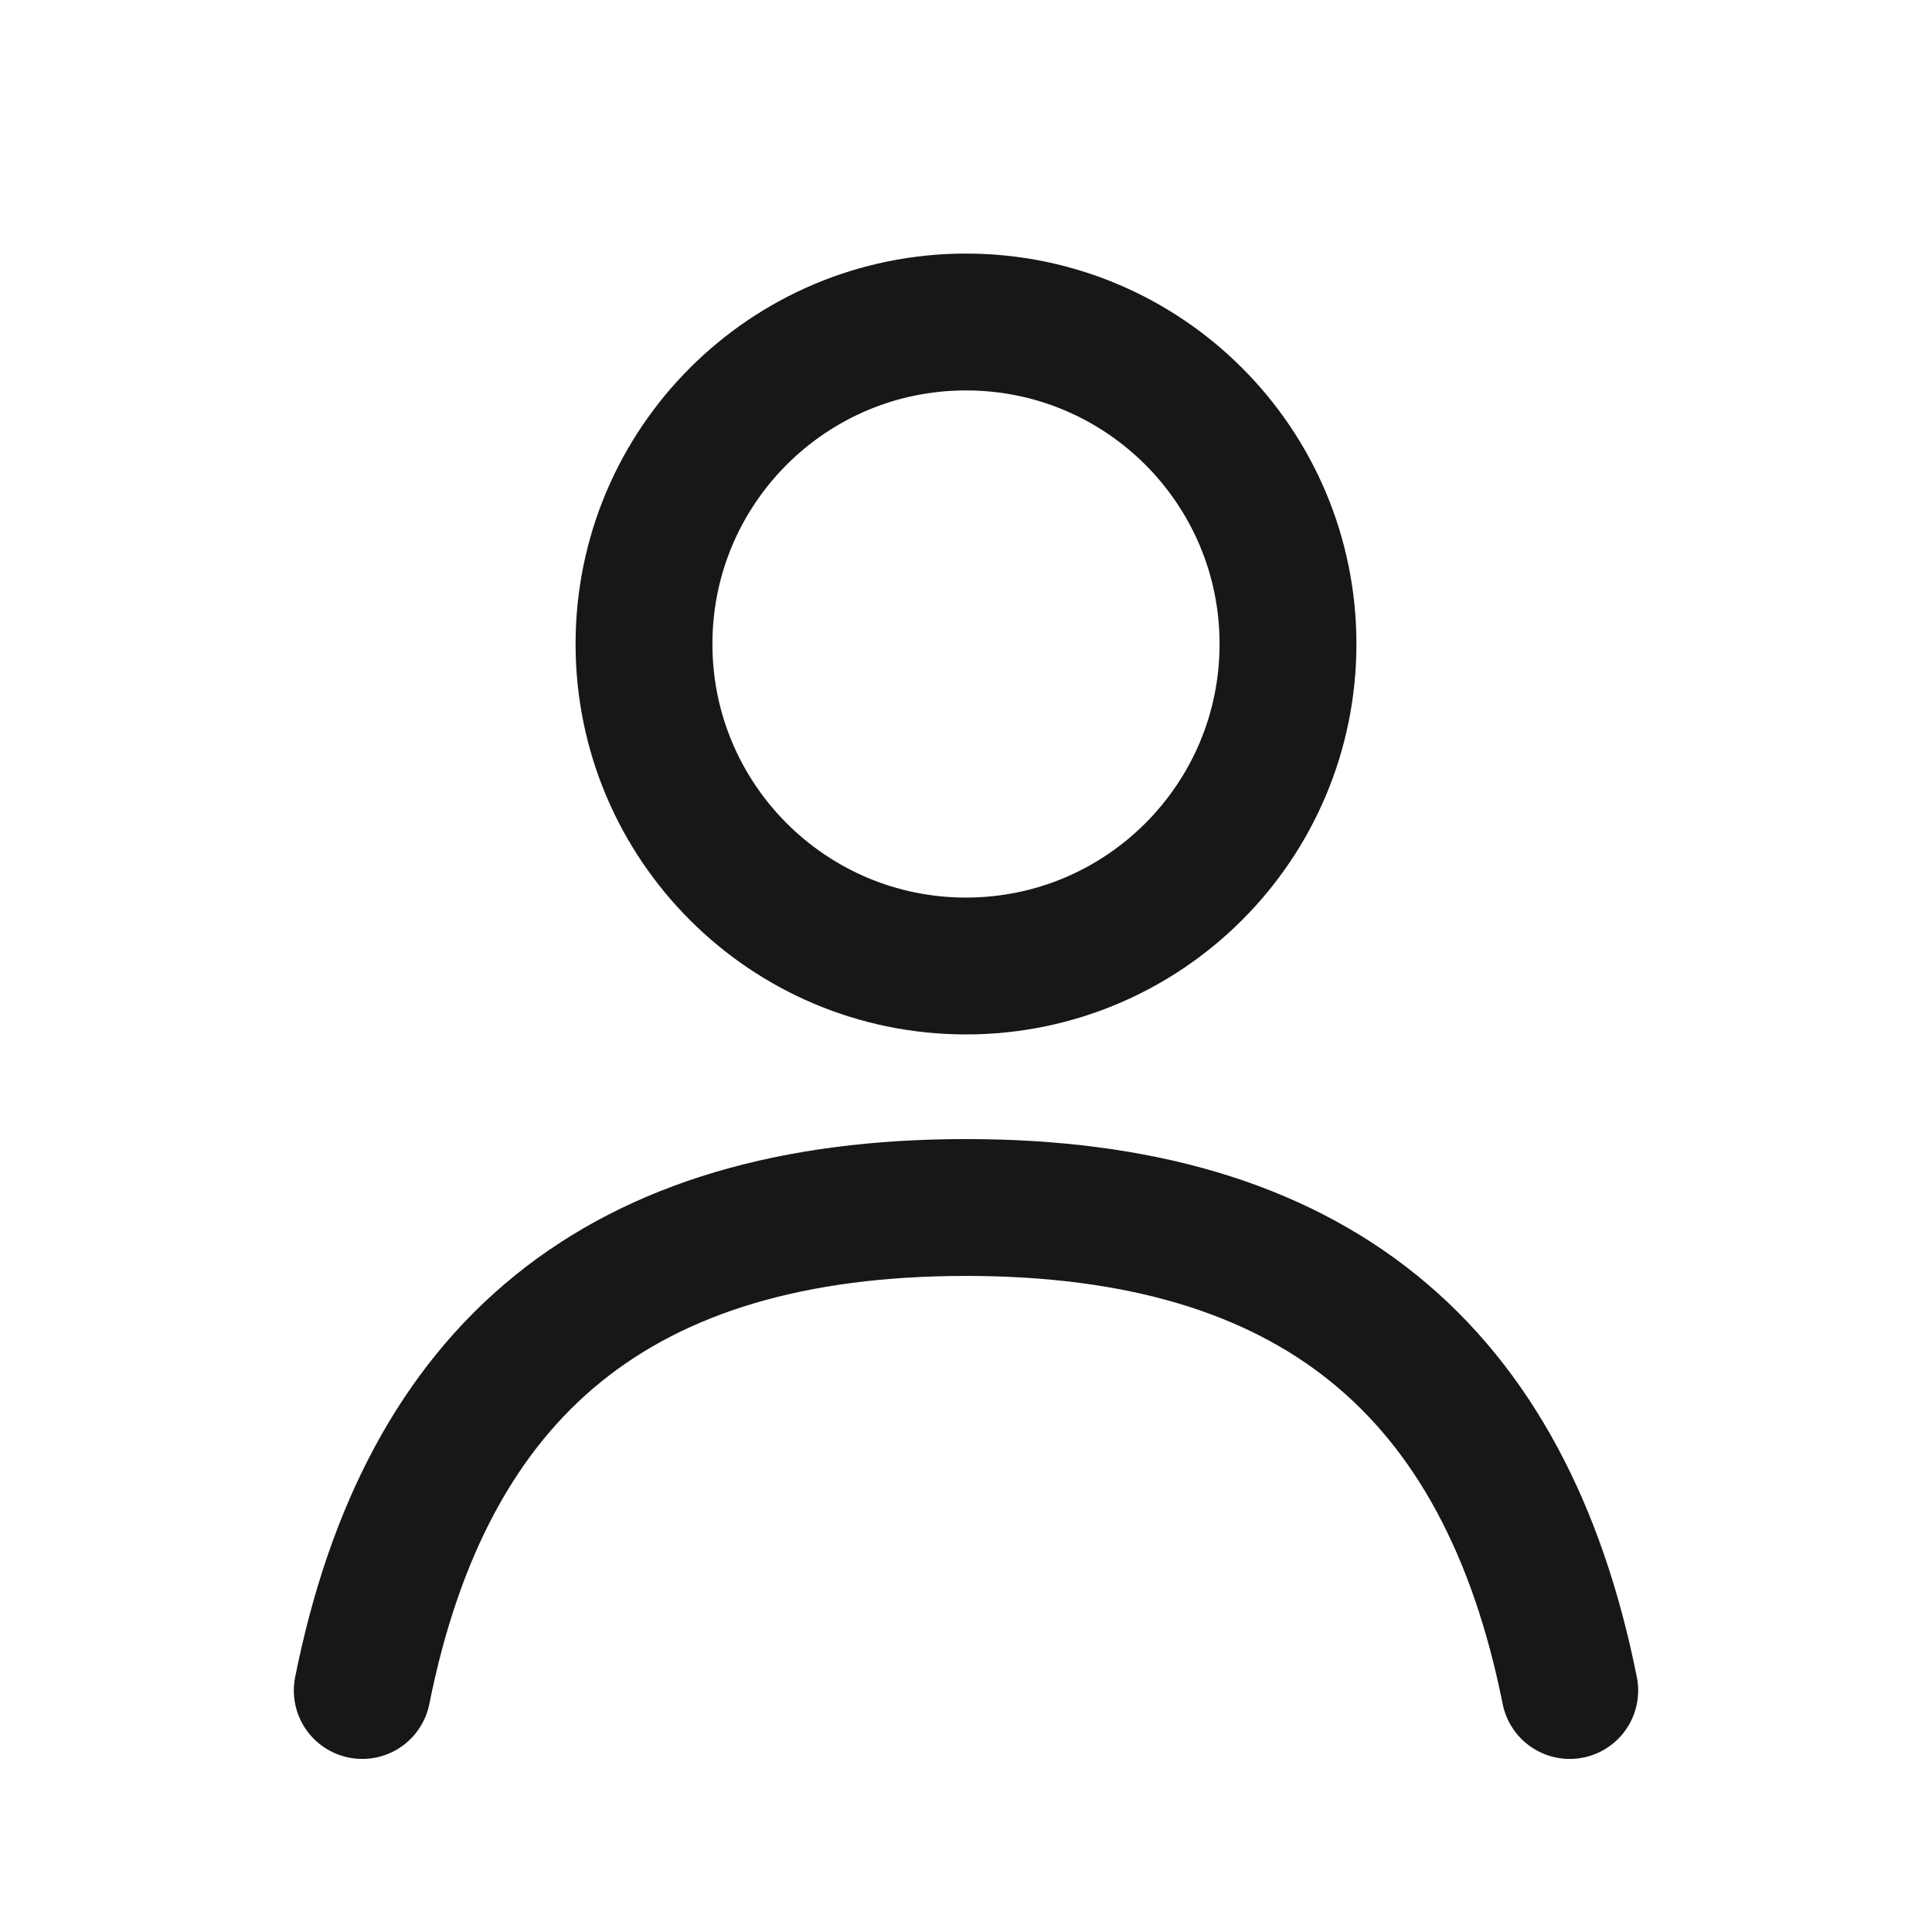
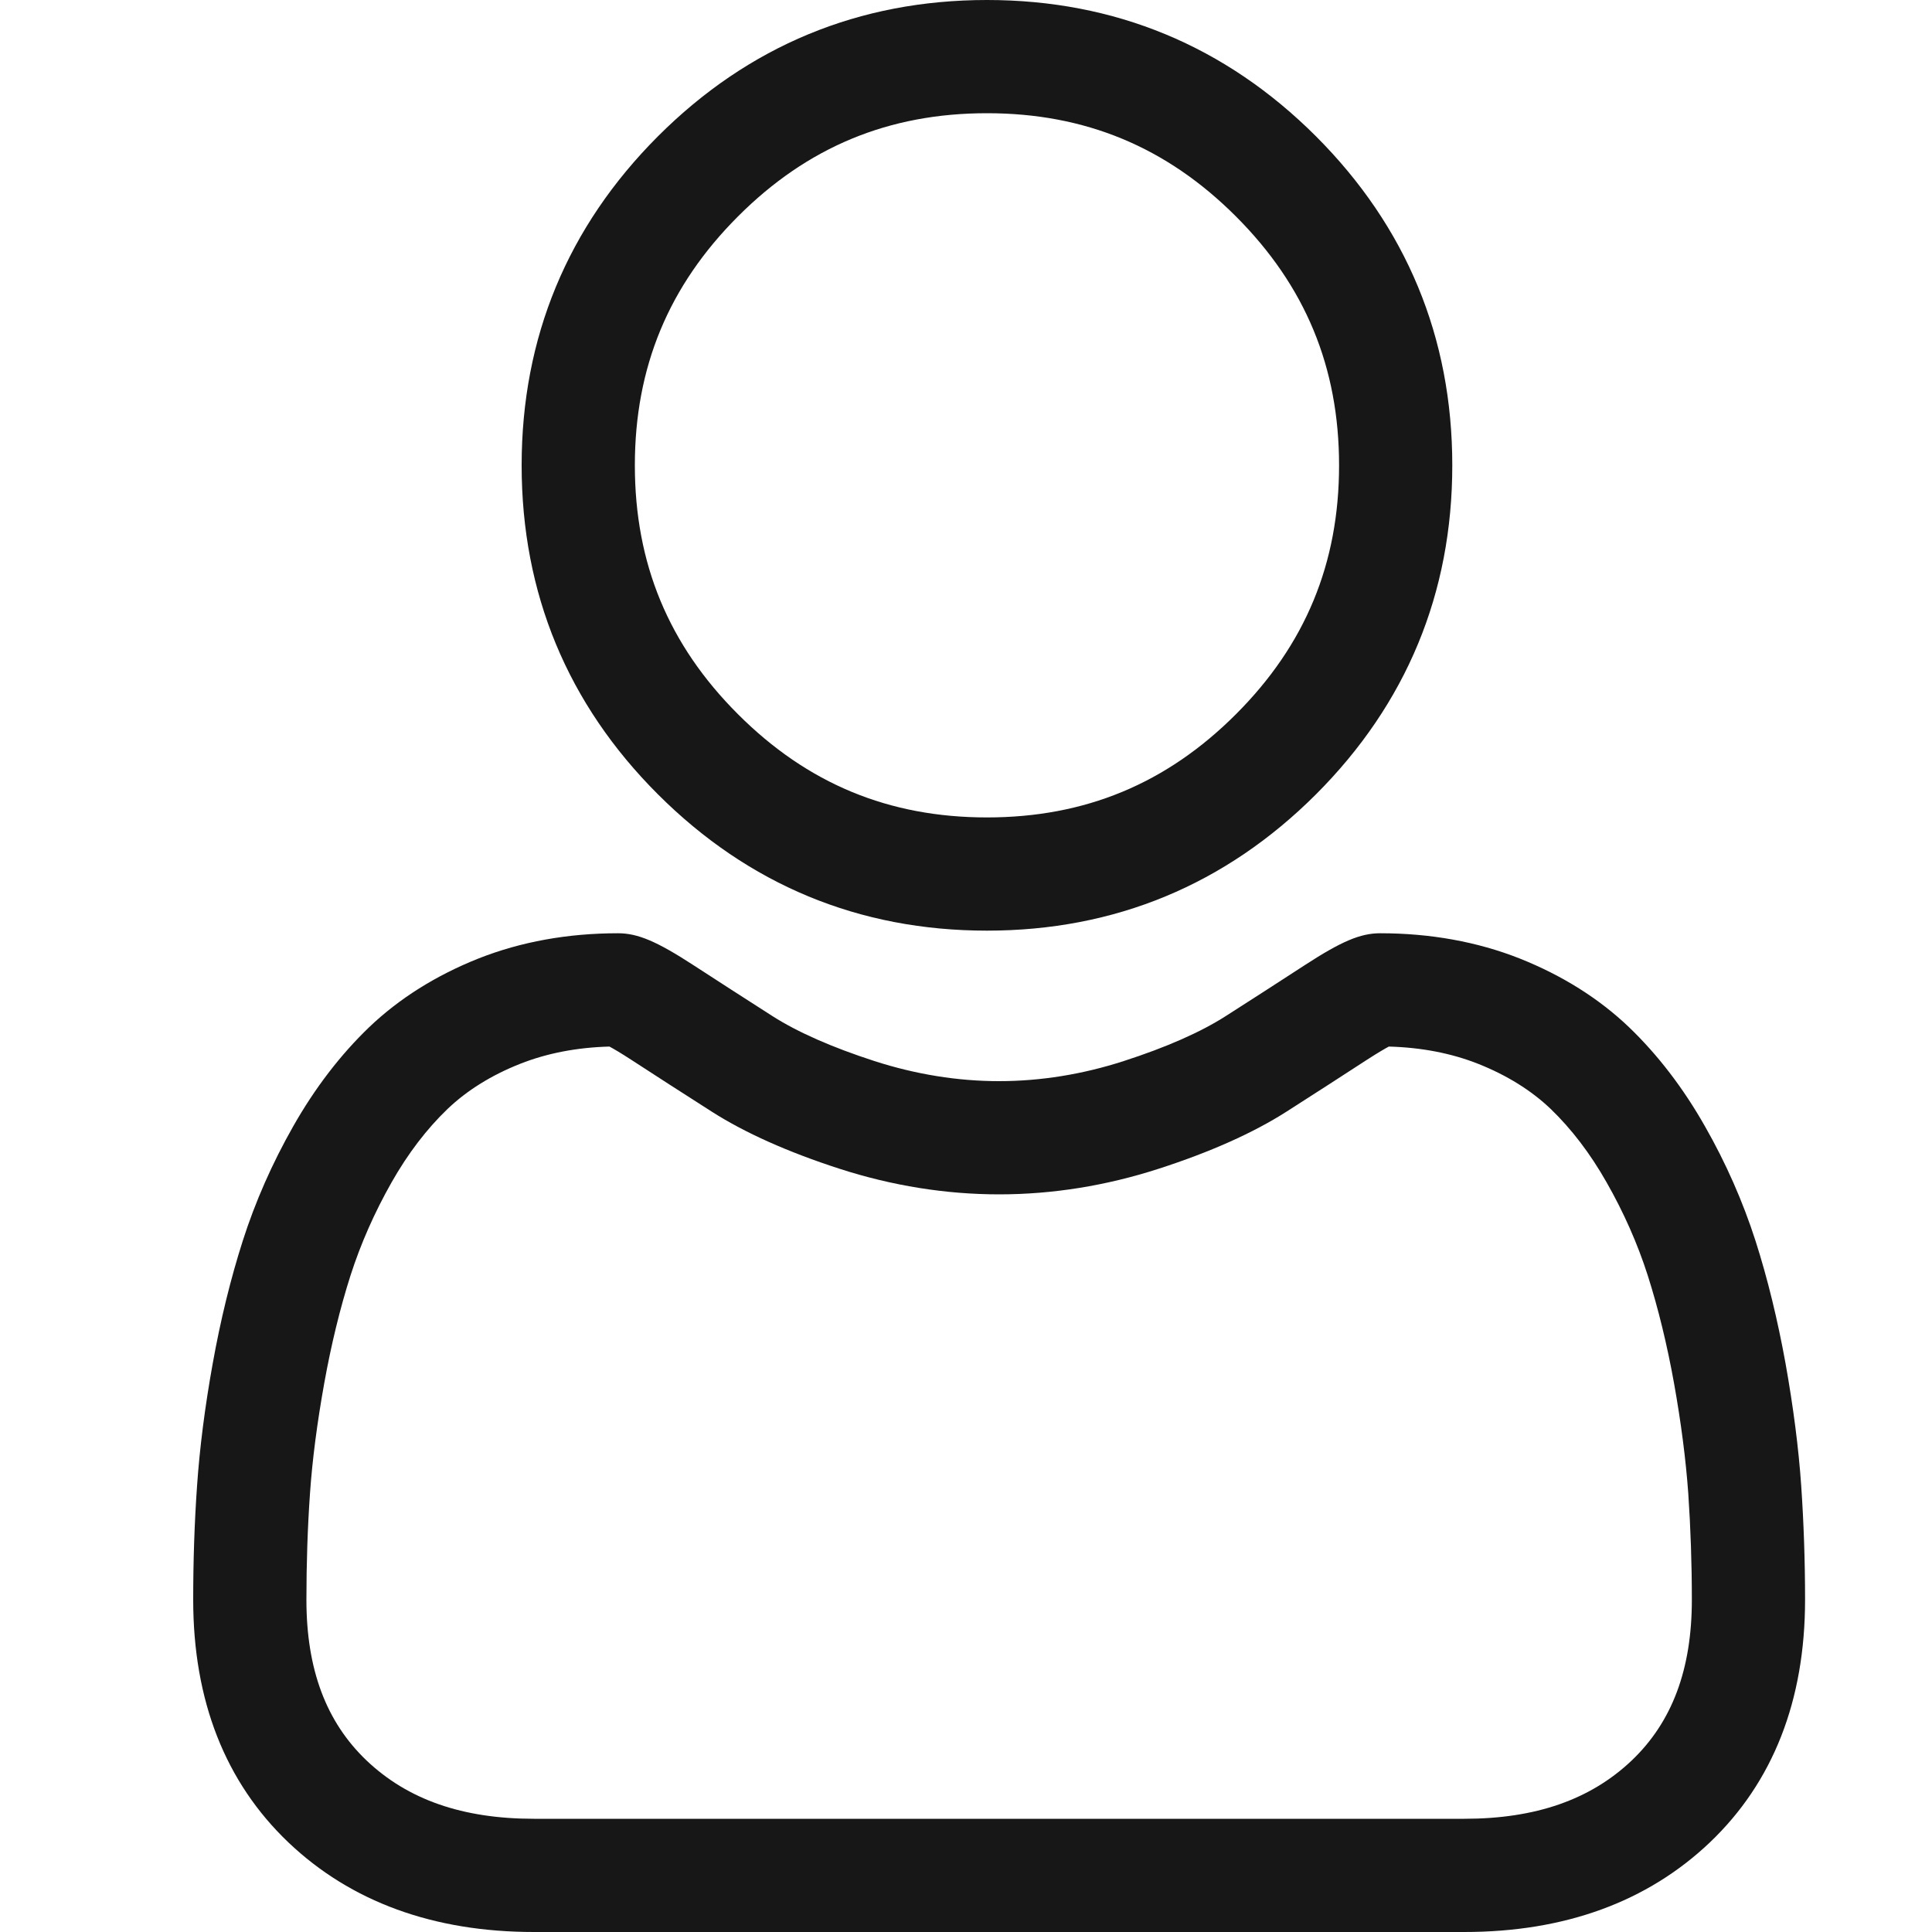
- <svg xmlns="http://www.w3.org/2000/svg" viewBox="0 0 24 24">
-   <g fill="none" stroke="#171717" stroke-width="1.7" stroke-linecap="round" stroke-linejoin="round">
-     <circle cx="12" cy="8" r="4" />
-     <path d="M4.5 21c.8-4 3.2-6 7.5-6s6.7 2 7.5 6" />
-   </g>
+ <svg xmlns="http://www.w3.org/2000/svg" width="20" height="20" viewBox="0 0 20 20" fill="none">
+   <path d="M10.217 9.634C11.54 9.634 12.686 9.159 13.623 8.223C14.559 7.286 15.034 6.141 15.034 4.817C15.034 3.494 14.559 2.348 13.623 1.411C12.686 0.475 11.54 0 10.217 0C8.893 0 7.747 0.475 6.811 1.411C5.875 2.348 5.4 3.494 5.4 4.817C5.4 6.141 5.874 7.287 6.811 8.223C7.748 9.159 8.894 9.634 10.217 9.634H10.217ZM7.64 2.24C8.358 1.521 9.201 1.172 10.217 1.172C11.232 1.172 12.075 1.521 12.794 2.24C13.513 2.959 13.862 3.802 13.862 4.817C13.862 5.832 13.513 6.675 12.794 7.394C12.075 8.113 11.232 8.462 10.217 8.462C9.202 8.462 8.359 8.113 7.64 7.394C6.921 6.676 6.572 5.833 6.572 4.817C6.572 3.802 6.921 2.959 7.64 2.24ZM18.646 15.379C18.619 14.989 18.564 14.564 18.484 14.115C18.402 13.663 18.298 13.235 18.173 12.845C18.043 12.441 17.868 12.042 17.65 11.66C17.425 11.263 17.16 10.918 16.863 10.633C16.552 10.336 16.171 10.097 15.731 9.922C15.293 9.749 14.807 9.661 14.287 9.661C14.083 9.661 13.885 9.745 13.504 9.993C13.233 10.169 12.961 10.345 12.688 10.519C12.427 10.686 12.072 10.842 11.633 10.984C11.206 11.122 10.771 11.192 10.342 11.192C9.914 11.192 9.48 11.122 9.052 10.984C8.614 10.842 8.259 10.686 7.997 10.519C7.694 10.325 7.419 10.148 7.181 9.993C6.8 9.745 6.602 9.661 6.398 9.661C5.878 9.661 5.392 9.749 4.954 9.922C4.514 10.097 4.133 10.336 3.822 10.633C3.525 10.918 3.26 11.263 3.035 11.66C2.818 12.042 2.642 12.441 2.513 12.845C2.388 13.236 2.283 13.663 2.202 14.115C2.121 14.564 2.067 14.989 2.04 15.38C2.013 15.761 2 16.159 2 16.561C2 17.605 2.332 18.45 2.986 19.073C3.633 19.688 4.488 20 5.528 20H15.158C16.198 20 17.053 19.688 17.7 19.073C18.354 18.45 18.686 17.605 18.686 16.56C18.686 16.157 18.672 15.76 18.646 15.379ZM16.892 18.224C16.464 18.63 15.897 18.828 15.158 18.828H5.528C4.788 18.828 4.221 18.63 3.794 18.224C3.376 17.825 3.172 17.281 3.172 16.561C3.172 16.186 3.184 15.816 3.209 15.46C3.233 15.112 3.283 14.729 3.356 14.322C3.428 13.921 3.52 13.543 3.629 13.202C3.734 12.875 3.877 12.551 4.054 12.239C4.223 11.941 4.418 11.686 4.633 11.48C4.834 11.288 5.087 11.13 5.386 11.012C5.662 10.903 5.972 10.843 6.309 10.834C6.35 10.856 6.423 10.898 6.541 10.975C6.782 11.132 7.06 11.311 7.367 11.507C7.713 11.728 8.159 11.927 8.691 12.099C9.236 12.275 9.791 12.364 10.343 12.364C10.894 12.364 11.45 12.275 11.994 12.099C12.527 11.927 12.973 11.728 13.319 11.507C13.633 11.306 13.903 11.132 14.144 10.975C14.263 10.898 14.336 10.856 14.377 10.834C14.714 10.843 15.024 10.903 15.3 11.012C15.598 11.13 15.852 11.288 16.053 11.48C16.267 11.686 16.462 11.941 16.631 12.239C16.809 12.551 16.952 12.875 17.057 13.202C17.166 13.544 17.258 13.921 17.33 14.322C17.403 14.73 17.452 15.113 17.477 15.461V15.461C17.501 15.815 17.514 16.185 17.514 16.561C17.514 17.281 17.31 17.825 16.892 18.224H16.892Z" fill="#171717" />
</svg>
